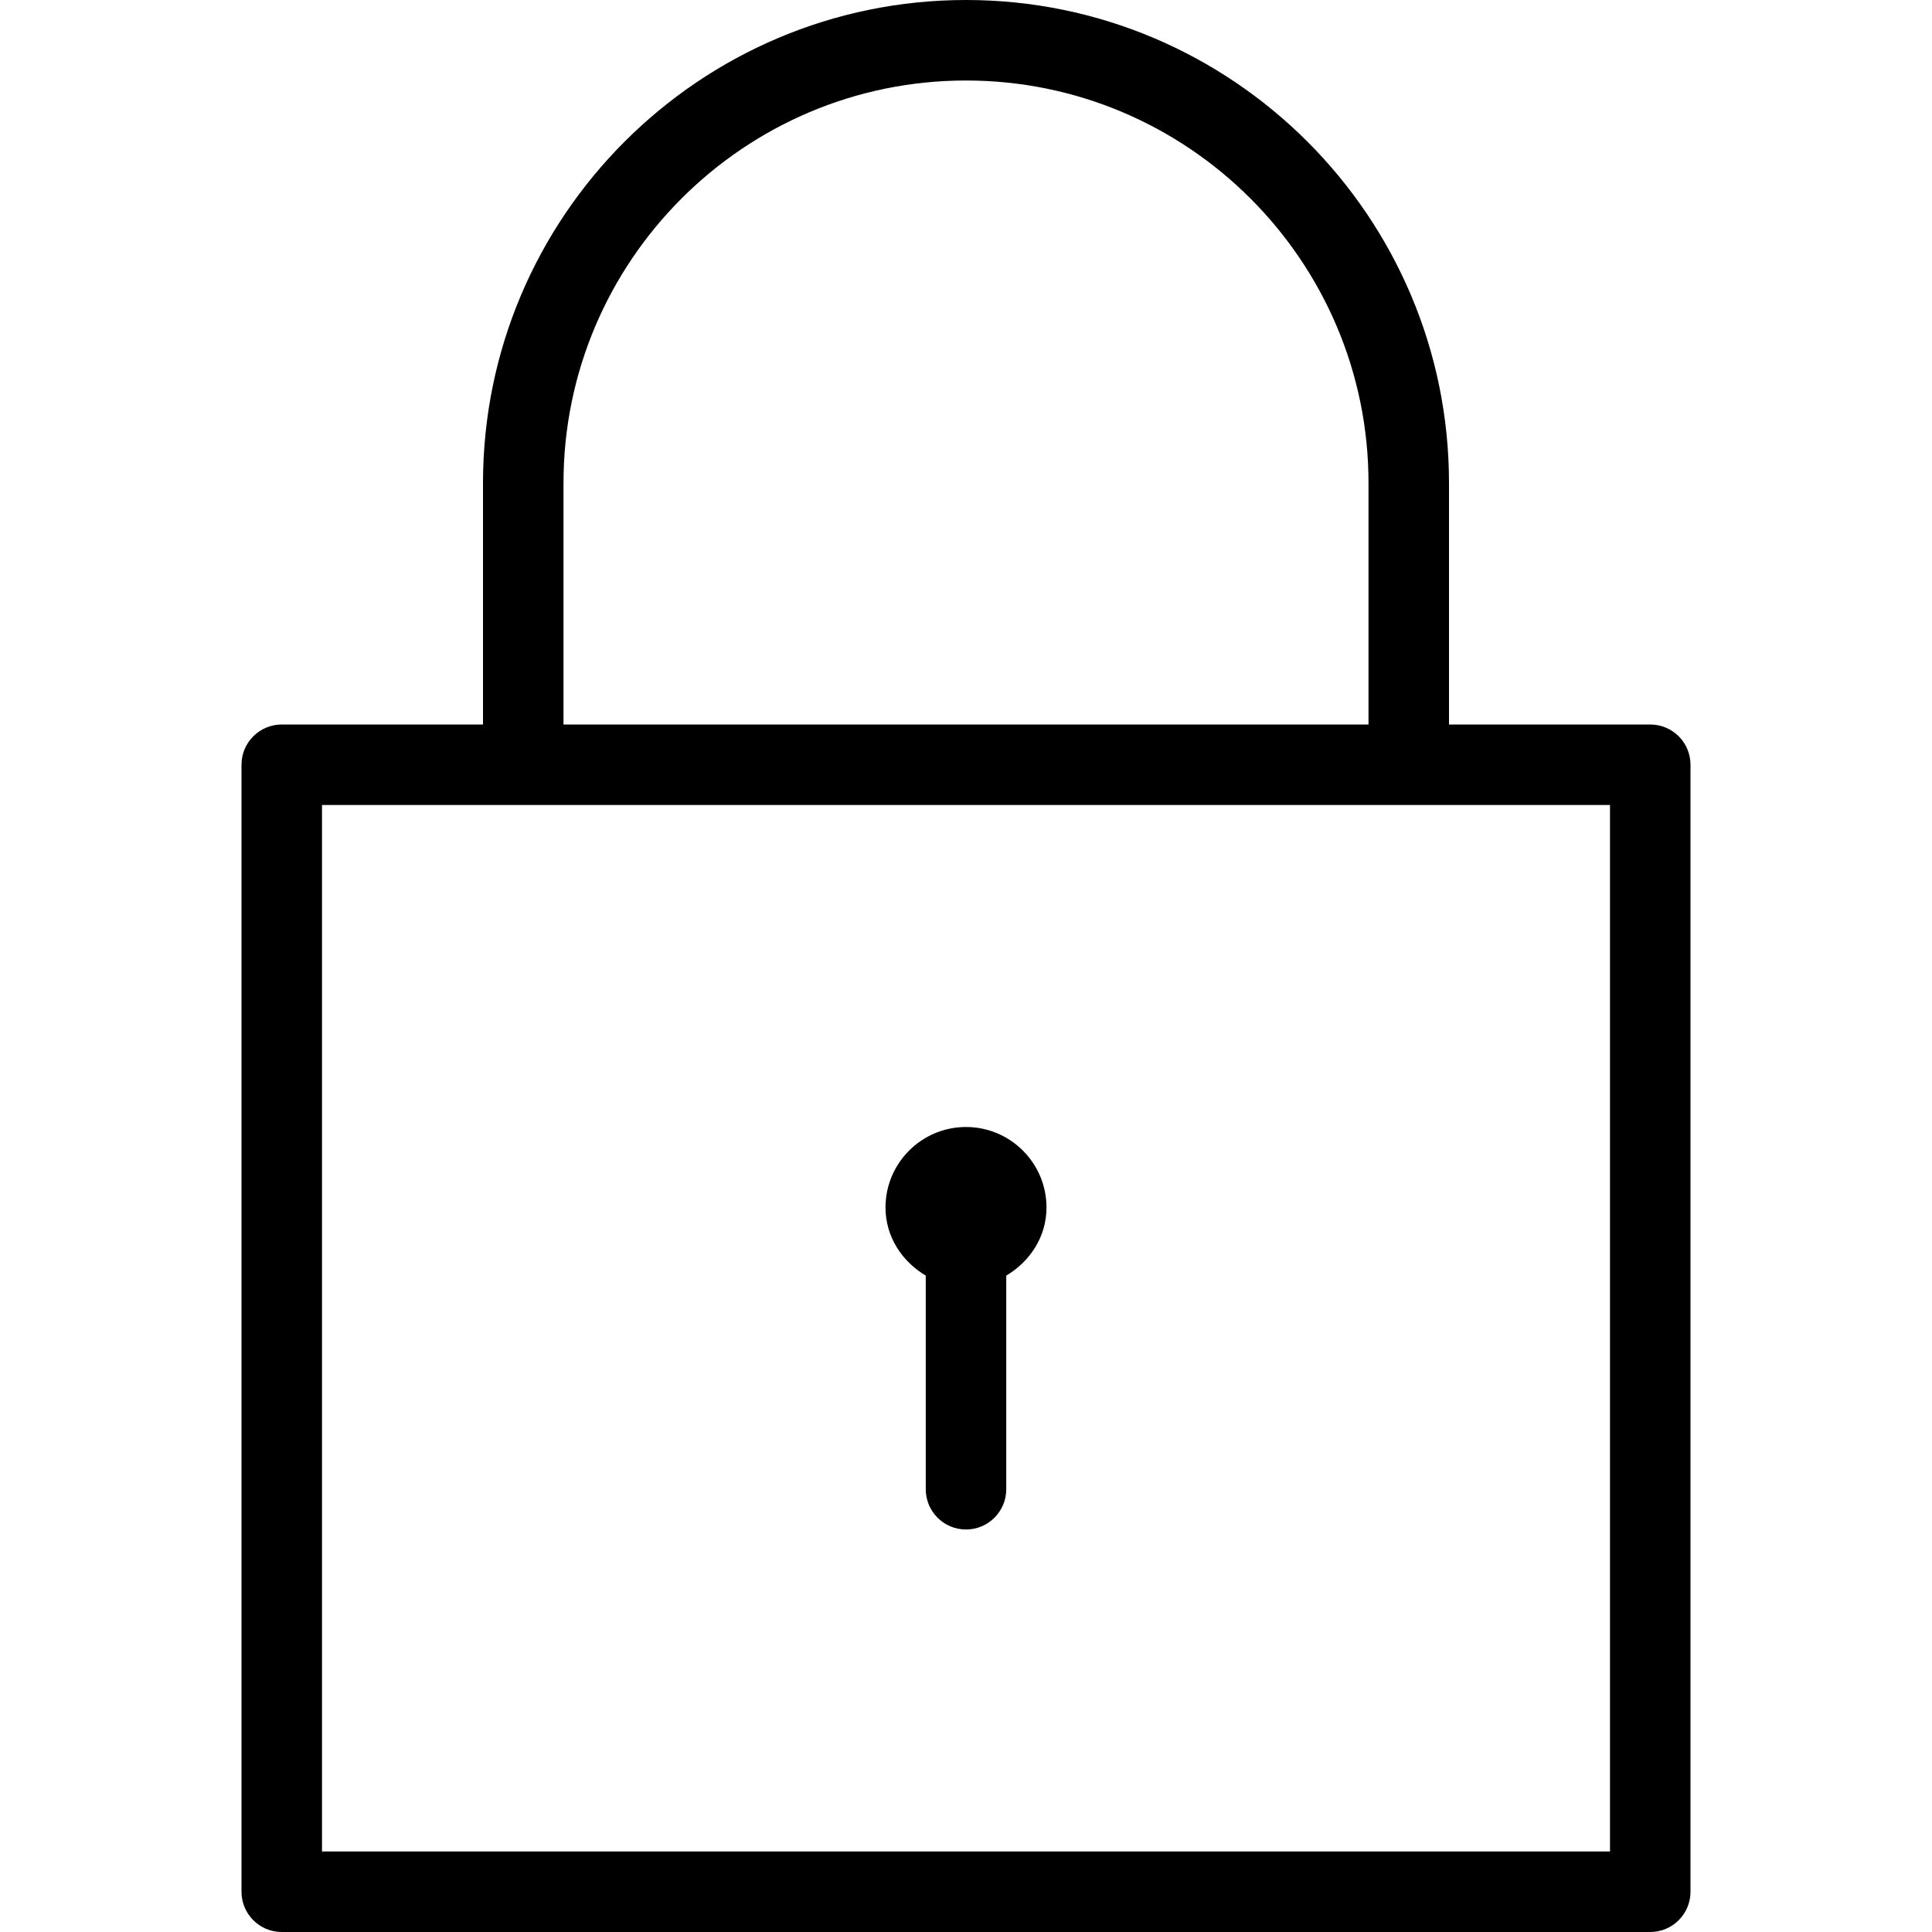
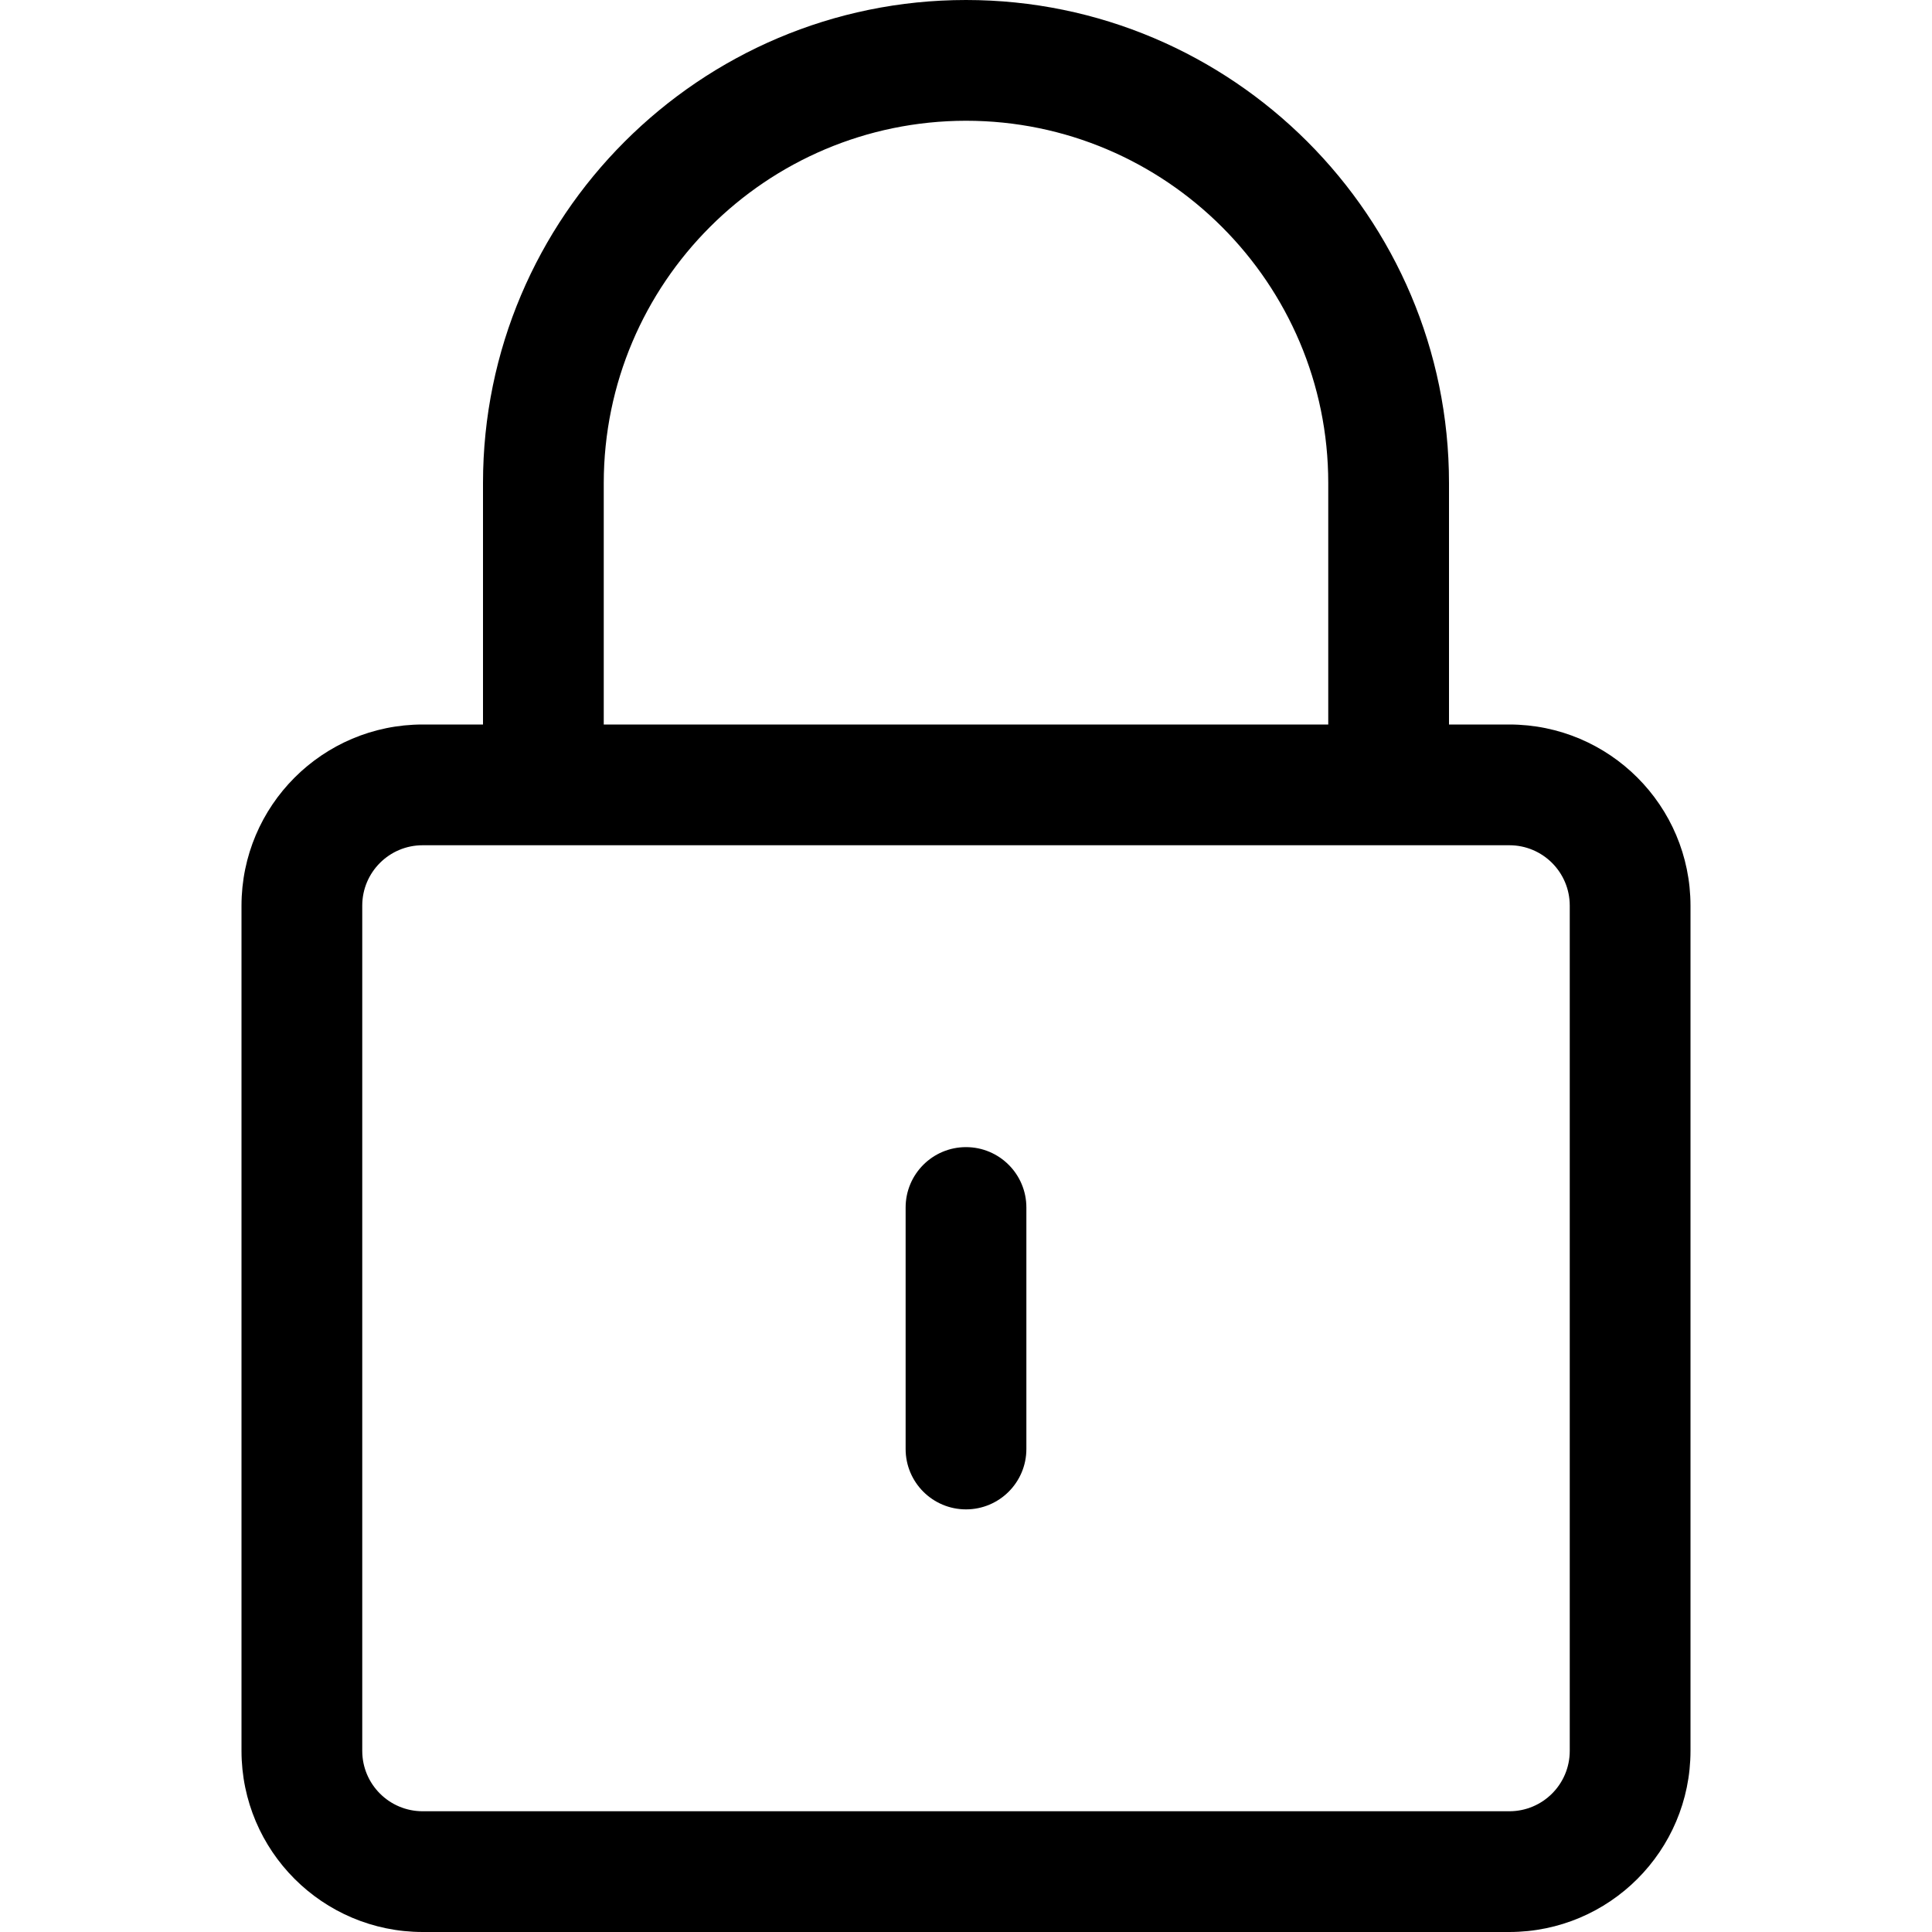
- <svg xmlns="http://www.w3.org/2000/svg" version="1" width="24" height="24" viewBox="0 0 24 24">
-   <g>
-     <path d="M12 14c-.552 0-1 .449-1 1 0 .365.207.672.5.846v2.654c0 .276.224.5.5.5s.5-.224.5-.5v-2.654c.293-.174.5-.481.5-.846 0-.551-.448-1-1-1zM20.5 9h-2.5v-3c0-3.309-2.691-6-6-6s-6 2.691-6 6v3h-2.5c-.276 0-.5.224-.5.5v14c0 .276.224.5.5.5h17c.276 0 .5-.224.5-.5v-14c0-.276-.224-.5-.5-.5zm-13.5-3c0-2.757 2.243-5 5-5s5 2.243 5 5v3h-10v-3zm13 17h-16v-13h16v13z" />
-   </g>
+ <svg xmlns="http://www.w3.org/2000/svg" viewBox="0 0 24 24">
+   <path d="M5.25 24A2.252 2.252 0 013 21.75v-10.5A2.252 2.252 0 015.25 9H6V6c0-3.308 2.692-6 6-6s6 2.692 6 6v3h.75A2.252 2.252 0 0121 11.25v10.5A2.252 2.252 0 0118.75 24H5.25zm0-13.5a.75.75 0 00-.75.75v10.5c0 .414.336.75.75.75h13.5a.75.75 0 00.75-.75v-10.5a.75.75 0 00-.75-.75H5.25zM16.5 9V6c0-2.481-2.019-4.5-4.5-4.5A4.505 4.505 0 007.5 6v3h9z" />
+   <path d="M12 18.75a.75.75 0 01-.75-.75v-3a.75.75 0 011.5 0v3a.75.75 0 01-.75.75z" />
</svg>
